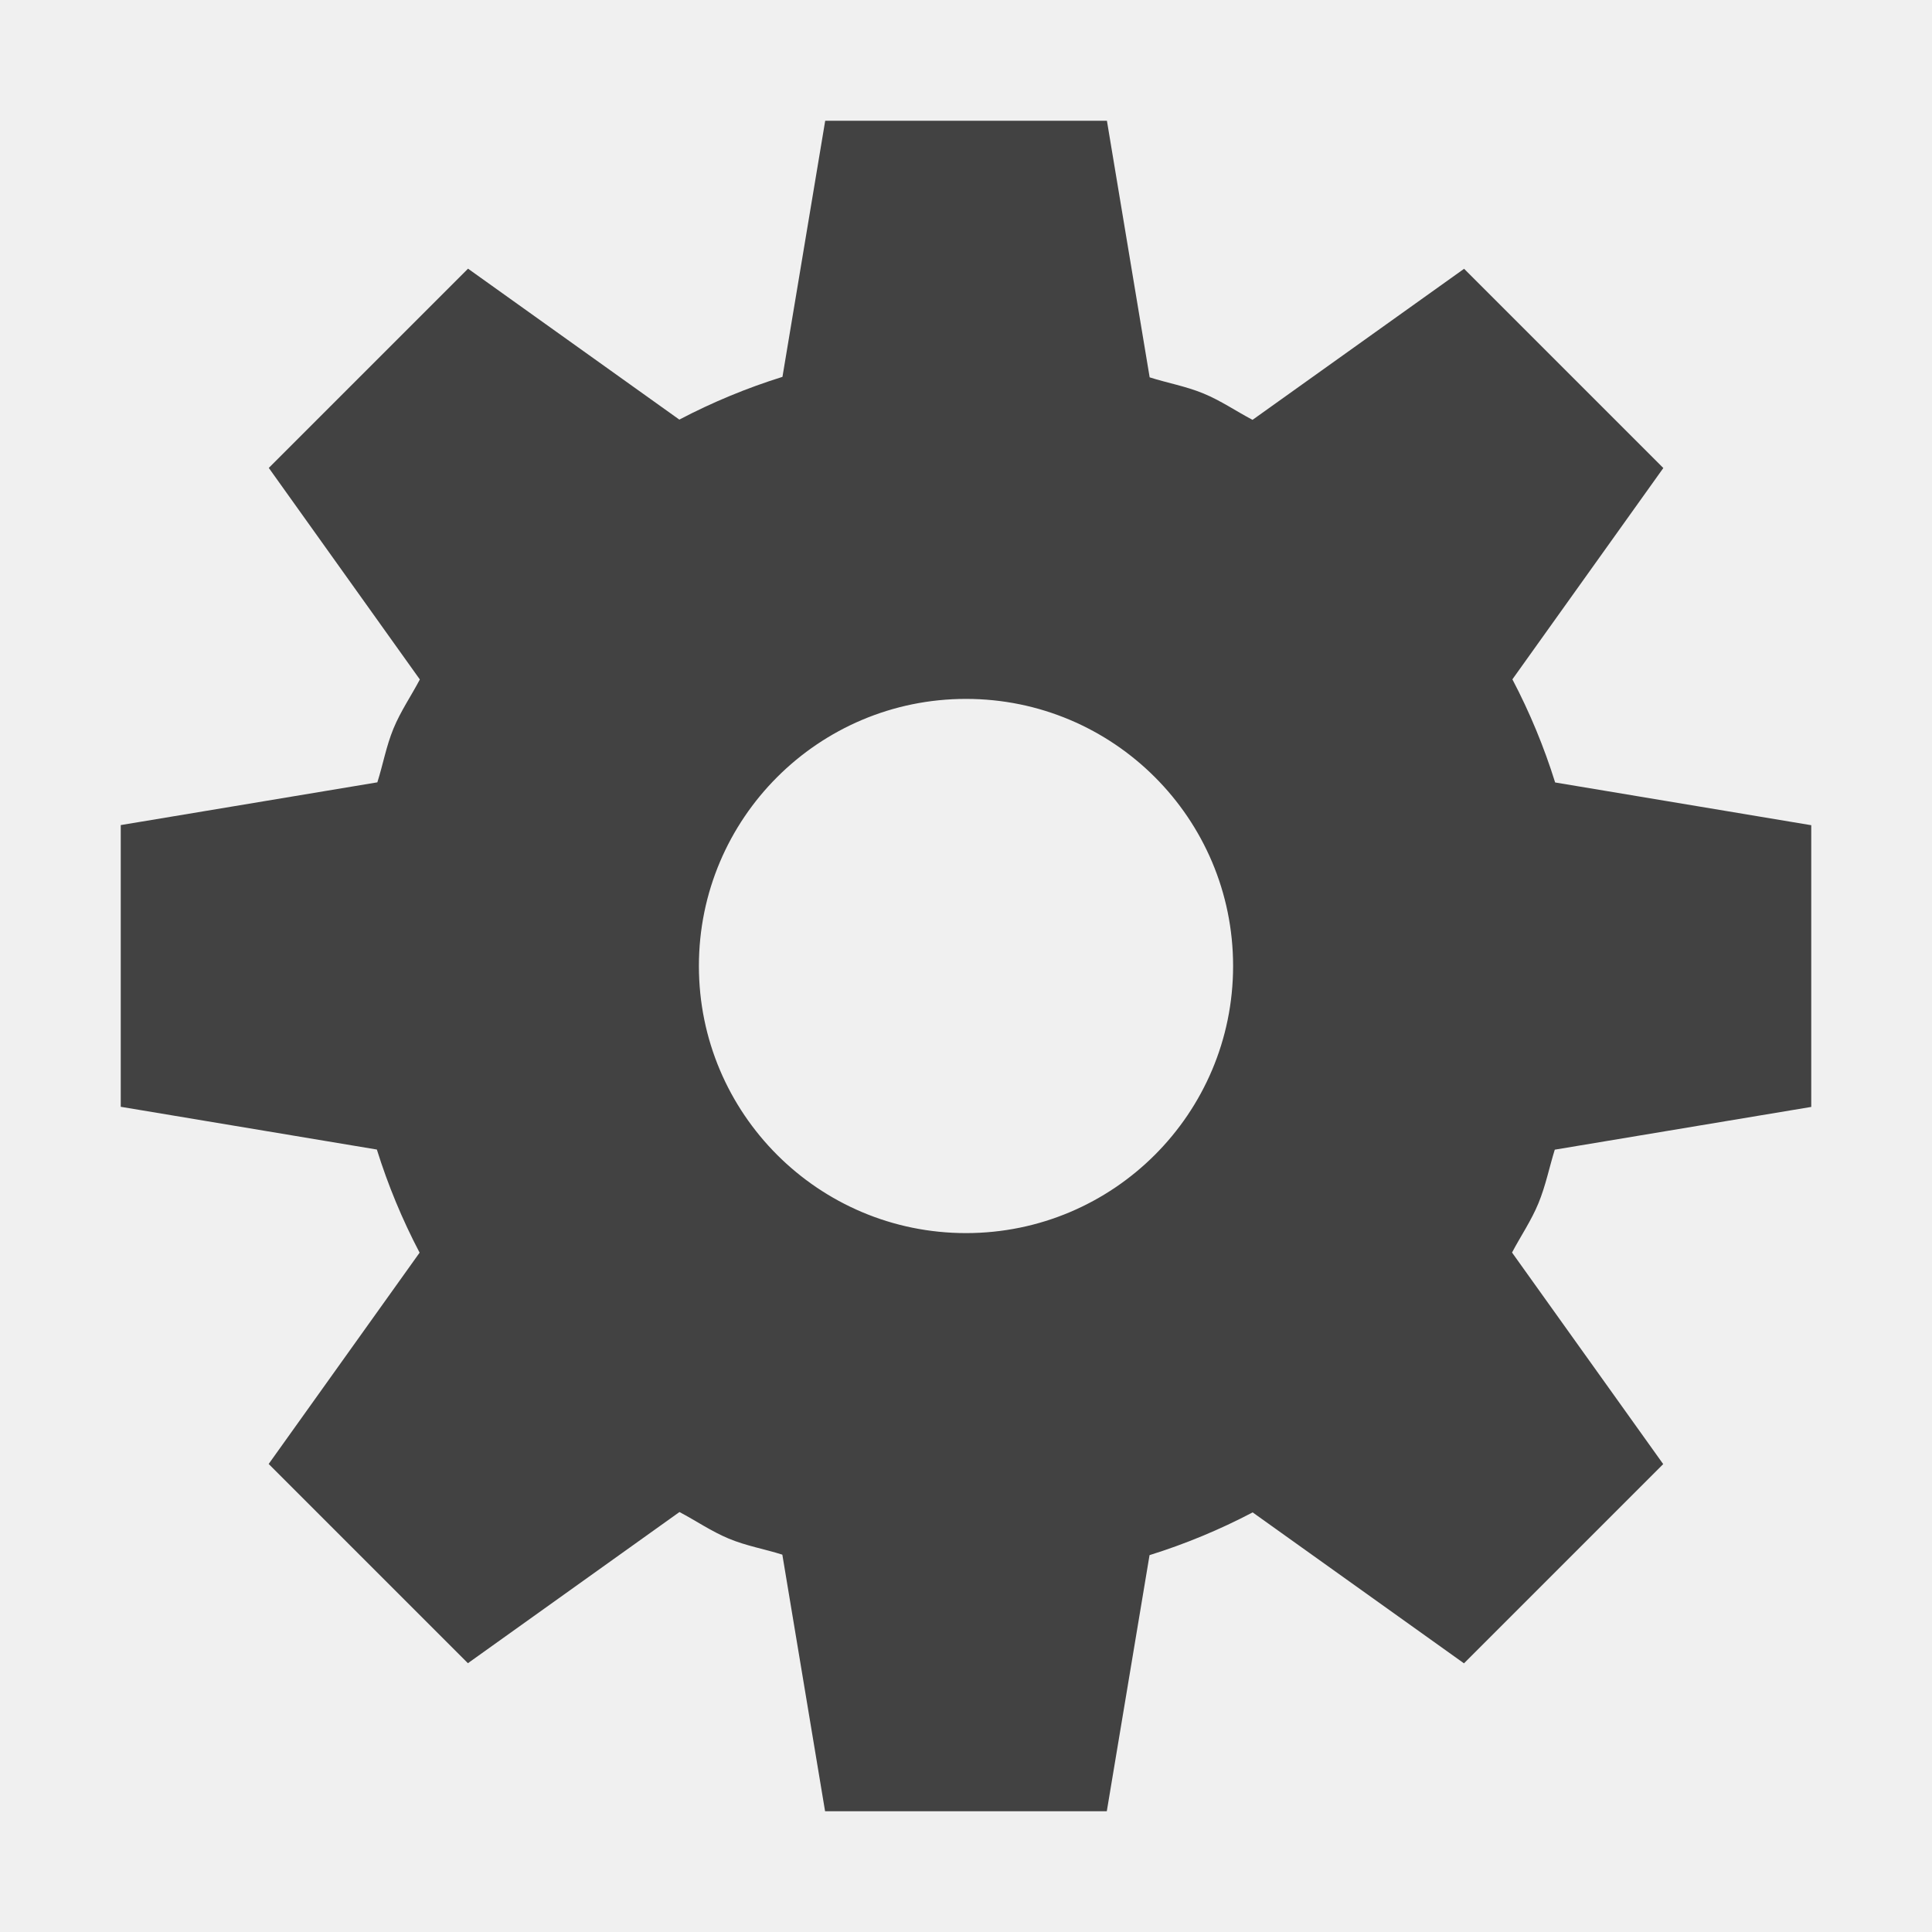
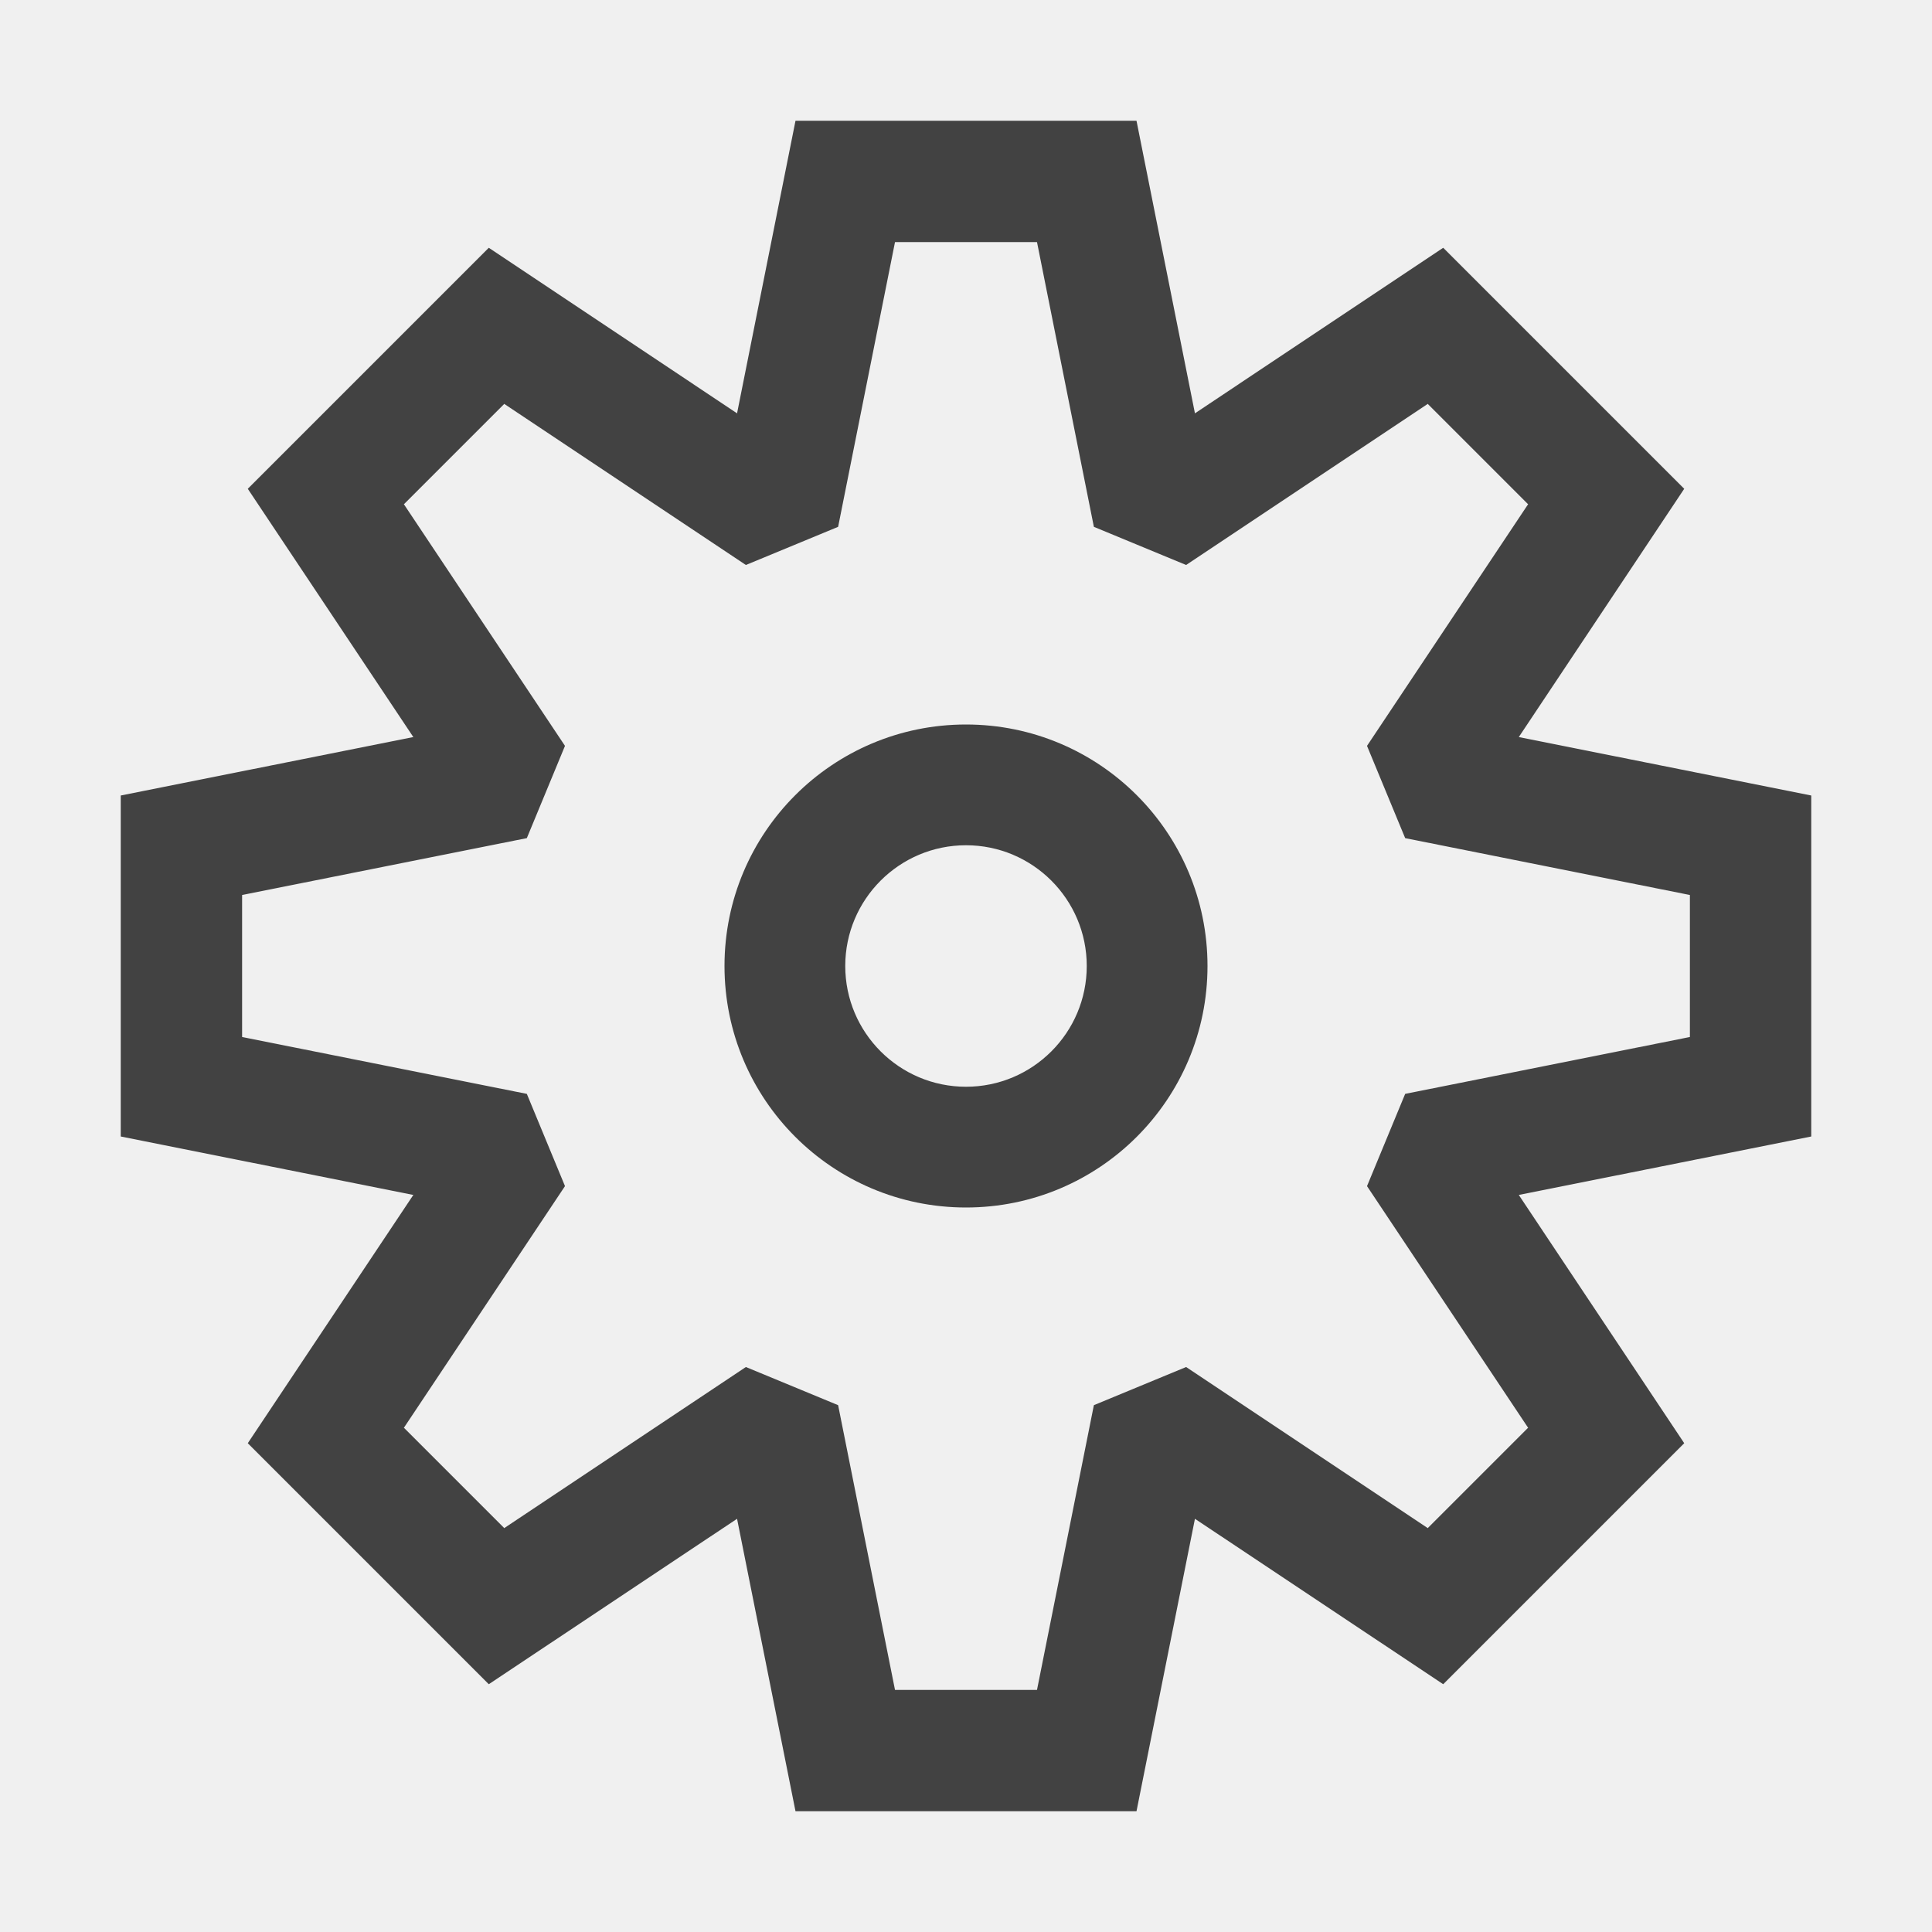
- <svg xmlns="http://www.w3.org/2000/svg" viewBox="0 0 16 16">
-   <defs>
-     <style>.icon-canvas-transparent,.icon-vs-out{fill:#f6f6f6}.icon-canvas-transparent{opacity:0}.icon-vs-bg{fill:#424242}</style>
-   </defs>
-   <path class="icon-canvas-transparent" d="M16 0v16H0V0z" id="canvas" />
-   <path class="icon-vs-bg" d="M12.876 9.521L15 9.167V6.834l-2.121-.354a5.12 5.12 0 0 0-.354-.854l1.25-1.75-1.65-1.65-1.752 1.251c-.137-.072-.262-.159-.408-.219s-.3-.087-.444-.133L9.167 1H6.834L6.48 3.121a5.118 5.118 0 0 0-.854.354l-1.75-1.25-1.65 1.65 1.251 1.752c-.072.137-.159.262-.219.408s-.087.3-.133.444L1 6.833v2.333l2.121.354a5.122 5.122 0 0 0 .354.854l-1.25 1.75 1.65 1.65 1.752-1.252c.137.072.262.159.408.22s.3.087.444.133L6.833 15h2.333l.354-2.121a5.121 5.121 0 0 0 .854-.354l1.75 1.25 1.65-1.65-1.252-1.752c.072-.137.159-.263.219-.409s.089-.295.135-.443zM8 10.212A2.212 2.212 0 1 1 10.212 8 2.212 2.212 0 0 1 8 10.212z" id="iconBg" />
+ <svg xmlns="http://www.w3.org/2000/svg" width="16" height="16" viewBox="0 0 16 16" fill="none">
+   <mask id="path-1-inside-1" fill="white">
+     <path fill-rule="evenodd" clip-rule="evenodd" d="M9.412 1L9.896 3.423L11.952 2.052L13.948 4.048L12.578 6.104L15 6.588V9.412L12.578 9.896L13.948 11.952L11.952 13.948L9.896 12.578L9.412 15H6.588L6.104 12.578L4.048 13.948L2.052 11.952L3.423 9.896L1 9.412V6.588L3.423 6.104L2.052 4.048L4.048 2.052L6.104 3.423L6.588 1L9.412 1ZM11.637 6.941L11.321 6.177L12.655 4.176L11.824 3.345L9.823 4.679L9.059 4.363L8.588 2.005L7.412 2.005L6.941 4.363L6.177 4.679L4.176 3.345L3.345 4.176L4.679 6.177L4.363 6.941L2.005 7.412V8.588L4.363 9.059L4.679 9.823L3.345 11.824L4.176 12.655L6.177 11.321L6.941 11.637L7.412 13.995H8.588L9.059 11.637L9.823 11.321L11.824 12.655L12.655 11.824L11.321 9.823L11.637 9.059L13.995 8.588V7.412L11.637 6.941ZM9 8C9 8.552 8.552 9 8 9C7.448 9 7 8.552 7 8C7 7.448 7.448 7 8 7C8.552 7 9 7.448 9 8ZM10 8C10 9.105 9.105 10 8 10C6.895 10 6 9.105 6 8C6 6.895 6.895 6 8 6C9.105 6 10 6.895 10 8Z" />
+   </mask>
+   <path d="M9.896 3.423L8.915 3.619L9.208 5.083L10.451 4.255L9.896 3.423ZM9.412 1L10.392 0.804L10.231 -6.23587e-06L9.412 0L9.412 1ZM11.952 2.052L12.659 1.345L12.079 0.765L11.397 1.22L11.952 2.052ZM13.948 4.048L14.78 4.603L15.235 3.921L14.655 3.341L13.948 4.048ZM12.578 6.104L11.745 5.549L10.917 6.792L12.381 7.085L12.578 6.104ZM15 6.588H16V5.769L15.196 5.608L15 6.588ZM15 9.412L15.196 10.392L16 10.231V9.412H15ZM12.578 9.896L12.381 8.915L10.917 9.208L11.745 10.451L12.578 9.896ZM13.948 11.952L14.655 12.659L15.235 12.079L14.78 11.397L13.948 11.952ZM11.952 13.948L11.397 14.78L12.079 15.235L12.659 14.655L11.952 13.948ZM9.896 12.578L10.451 11.745L9.208 10.917L8.915 12.381L9.896 12.578ZM9.412 15V16H10.231L10.392 15.196L9.412 15ZM6.588 15L5.608 15.196L5.769 16H6.588V15ZM6.104 12.578L7.085 12.381L6.792 10.917L5.549 11.745L6.104 12.578ZM4.048 13.948L3.341 14.655L3.921 15.235L4.603 14.78L4.048 13.948ZM2.052 11.952L1.22 11.397L0.765 12.079L1.345 12.659L2.052 11.952ZM3.423 9.896L4.255 10.451L5.083 9.208L3.619 8.915L3.423 9.896ZM1 9.412H0V10.231L0.804 10.392L1 9.412ZM1 6.588L0.804 5.608L0 5.769V6.588H1ZM3.423 6.104L3.619 7.085L5.083 6.792L4.255 5.549L3.423 6.104ZM2.052 4.048L1.345 3.341L0.765 3.921L1.22 4.603L2.052 4.048ZM4.048 2.052L4.603 1.22L3.921 0.765L3.341 1.345L4.048 2.052ZM6.104 3.423L5.549 4.255L6.792 5.083L7.085 3.619L6.104 3.423ZM6.588 1L6.588 2.14739e-05L5.769 2.77097e-05L5.608 0.804L6.588 1ZM11.321 6.177L10.489 5.623L10.193 6.067L10.397 6.56L11.321 6.177ZM11.637 6.941L10.713 7.323L10.917 7.817L11.441 7.921L11.637 6.941ZM12.655 4.176L13.487 4.731L13.941 4.049L13.362 3.469L12.655 4.176ZM11.824 3.345L12.531 2.638L11.951 2.059L11.269 2.513L11.824 3.345ZM9.823 4.679L9.44 5.603L9.933 5.807L10.377 5.511L9.823 4.679ZM9.059 4.363L8.079 4.559L8.183 5.083L8.677 5.287L9.059 4.363ZM8.588 2.005L9.568 1.809L9.407 1.005L8.588 1.005L8.588 2.005ZM7.412 2.005L7.412 1.005L6.593 1.005L6.432 1.809L7.412 2.005ZM6.941 4.363L7.323 5.287L7.817 5.083L7.921 4.559L6.941 4.363ZM6.177 4.679L5.623 5.511L6.067 5.807L6.56 5.603L6.177 4.679ZM4.176 3.345L4.731 2.513L4.049 2.059L3.469 2.638L4.176 3.345ZM3.345 4.176L2.638 3.469L2.059 4.049L2.513 4.731L3.345 4.176ZM4.679 6.177L5.603 6.56L5.807 6.067L5.511 5.623L4.679 6.177ZM4.363 6.941L4.559 7.921L5.083 7.817L5.287 7.323L4.363 6.941ZM2.005 7.412L1.809 6.432L1.005 6.593V7.412H2.005ZM2.005 8.588H1.005V9.408L1.809 9.568L2.005 8.588ZM4.363 9.059L5.287 8.677L5.083 8.183L4.559 8.079L4.363 9.059ZM4.679 9.823L5.511 10.377L5.807 9.933L5.603 9.44L4.679 9.823ZM3.345 11.824L2.513 11.269L2.059 11.951L2.638 12.531L3.345 11.824ZM4.176 12.655L3.469 13.362L4.049 13.941L4.731 13.487L4.176 12.655ZM6.177 11.321L6.56 10.397L6.067 10.193L5.623 10.489L6.177 11.321ZM6.941 11.637L7.921 11.441L7.817 10.917L7.323 10.713L6.941 11.637ZM7.412 13.995L6.432 14.191L6.593 14.995H7.412V13.995ZM8.588 13.995V14.995H9.407L9.568 14.191L8.588 13.995ZM9.059 11.637L8.677 10.713L8.183 10.917L8.079 11.441L9.059 11.637ZM9.823 11.321L10.377 10.489L9.933 10.193L9.44 10.397L9.823 11.321ZM11.824 12.655L11.269 13.487L11.951 13.941L12.531 13.362L11.824 12.655ZM12.655 11.824L13.362 12.531L13.941 11.951L13.487 11.269L12.655 11.824ZM11.321 9.823L10.397 9.44L10.193 9.933L10.489 10.377L11.321 9.823ZM11.637 9.059L11.441 8.079L10.917 8.183L10.713 8.677L11.637 9.059ZM13.995 8.588L14.191 9.568L14.995 9.408V8.588H13.995ZM13.995 7.412H14.995V6.593L14.191 6.432L13.995 7.412ZM10.877 3.226L10.392 0.804L8.431 1.196L8.915 3.619L10.877 3.226ZM11.397 1.22L9.341 2.59L10.451 4.255L12.506 2.884L11.397 1.22ZM14.655 3.341L12.659 1.345L11.245 2.759L13.241 4.755L14.655 3.341ZM13.409 6.659L14.78 4.603L13.116 3.494L11.745 5.549L13.409 6.659ZM15.196 5.608L12.774 5.123L12.381 7.085L14.804 7.569L15.196 5.608ZM16 9.412V6.588H14V9.412H16ZM12.774 10.877L15.196 10.392L14.804 8.431L12.381 8.915L12.774 10.877ZM14.78 11.397L13.409 9.341L11.745 10.451L13.116 12.506L14.78 11.397ZM12.659 14.655L14.655 12.659L13.241 11.245L11.245 13.241L12.659 14.655ZM9.341 13.409L11.397 14.78L12.506 13.116L10.451 11.745L9.341 13.409ZM10.392 15.196L10.877 12.774L8.915 12.381L8.431 14.804L10.392 15.196ZM6.588 16H9.412V14H6.588V16ZM5.123 12.774L5.608 15.196L7.569 14.804L7.085 12.381L5.123 12.774ZM4.603 14.78L6.659 13.409L5.549 11.745L3.494 13.116L4.603 14.78ZM1.345 12.659L3.341 14.655L4.755 13.241L2.759 11.245L1.345 12.659ZM2.59 9.341L1.22 11.397L2.884 12.506L4.255 10.451L2.59 9.341ZM0.804 10.392L3.226 10.877L3.619 8.915L1.196 8.431L0.804 10.392ZM0 6.588V9.412H2V6.588H0ZM3.226 5.123L0.804 5.608L1.196 7.569L3.619 7.085L3.226 5.123ZM1.22 4.603L2.59 6.659L4.255 5.549L2.884 3.494L1.22 4.603ZM3.341 1.345L1.345 3.341L2.759 4.755L4.755 2.759L3.341 1.345ZM6.659 2.59L4.603 1.22L3.494 2.884L5.549 4.255L6.659 2.59ZM5.608 0.804L5.123 3.226L7.085 3.619L7.569 1.196L5.608 0.804ZM9.412 0L6.588 2.14739e-05L6.588 2L9.412 2L9.412 0ZM10.397 6.56L10.713 7.323L12.561 6.558L12.245 5.795L10.397 6.56ZM11.823 3.622L10.489 5.623L12.153 6.732L13.487 4.731L11.823 3.622ZM11.117 4.052L11.948 4.884L13.362 3.469L12.531 2.638L11.117 4.052ZM10.377 5.511L12.378 4.177L11.269 2.513L9.268 3.847L10.377 5.511ZM8.677 5.287L9.44 5.603L10.205 3.755L9.442 3.439L8.677 5.287ZM7.607 2.201L8.079 4.559L10.04 4.167L9.568 1.809L7.607 2.201ZM7.412 3.005L8.588 3.005L8.588 1.005L7.412 1.005L7.412 3.005ZM7.921 4.559L8.393 2.201L6.432 1.809L5.96 4.167L7.921 4.559ZM6.56 5.603L7.323 5.287L6.558 3.439L5.795 3.755L6.56 5.603ZM3.622 4.177L5.623 5.511L6.732 3.847L4.731 2.513L3.622 4.177ZM4.052 4.884L4.884 4.052L3.469 2.638L2.638 3.469L4.052 4.884ZM5.511 5.623L4.177 3.622L2.513 4.731L3.847 6.732L5.511 5.623ZM5.287 7.323L5.603 6.56L3.755 5.795L3.439 6.558L5.287 7.323ZM2.201 8.393L4.559 7.921L4.167 5.96L1.809 6.432L2.201 8.393ZM3.005 8.588V7.412H1.005V8.588H3.005ZM4.559 8.079L2.201 7.607L1.809 9.568L4.167 10.04L4.559 8.079ZM5.603 9.44L5.287 8.677L3.439 9.442L3.755 10.205L5.603 9.44ZM4.177 12.378L5.511 10.377L3.847 9.268L2.513 11.269L4.177 12.378ZM4.884 11.948L4.052 11.117L2.638 12.531L3.469 13.362L4.884 11.948ZM5.623 10.489L3.622 11.823L4.731 13.487L6.732 12.153L5.623 10.489ZM7.323 10.713L6.56 10.397L5.795 12.245L6.558 12.561L7.323 10.713ZM8.393 13.799L7.921 11.441L5.96 11.833L6.432 14.191L8.393 13.799ZM8.588 12.995H7.412V14.995H8.588V12.995ZM8.079 11.441L7.607 13.799L9.568 14.191L10.04 11.833L8.079 11.441ZM9.44 10.397L8.677 10.713L9.442 12.561L10.205 12.245L9.44 10.397ZM12.378 11.823L10.377 10.489L9.268 12.153L11.269 13.487L12.378 11.823ZM11.948 11.117L11.117 11.948L12.531 13.362L13.362 12.531L11.948 11.117ZM10.489 10.377L11.823 12.378L13.487 11.269L12.153 9.268L10.489 10.377ZM10.713 8.677L10.397 9.44L12.245 10.205L12.561 9.442L10.713 8.677ZM13.799 7.607L11.441 8.079L11.833 10.04L14.191 9.568L13.799 7.607ZM12.995 7.412V8.588H14.995V7.412H12.995ZM11.441 7.921L13.799 8.393L14.191 6.432L11.833 5.96L11.441 7.921ZM8 10C9.105 10 10 9.105 10 8H8V10ZM6 8C6 9.105 6.895 10 8 10V8H6ZM8 6C6.895 6 6 6.895 6 8H8V6ZM10 8C10 6.895 9.105 6 8 6V8H10ZM8 11C9.657 11 11 9.657 11 8H9C9 8.552 8.552 9 8 9V11ZM5 8C5 9.657 6.343 11 8 11V9C7.448 9 7 8.552 7 8H5ZM8 5C6.343 5 5 6.343 5 8H7C7 7.448 7.448 7 8 7V5ZM11 8C11 6.343 9.657 5 8 5V7C8.552 7 9 7.448 9 8H11Z" fill="#424242" mask="url(#path-1-inside-1)" />
</svg>
